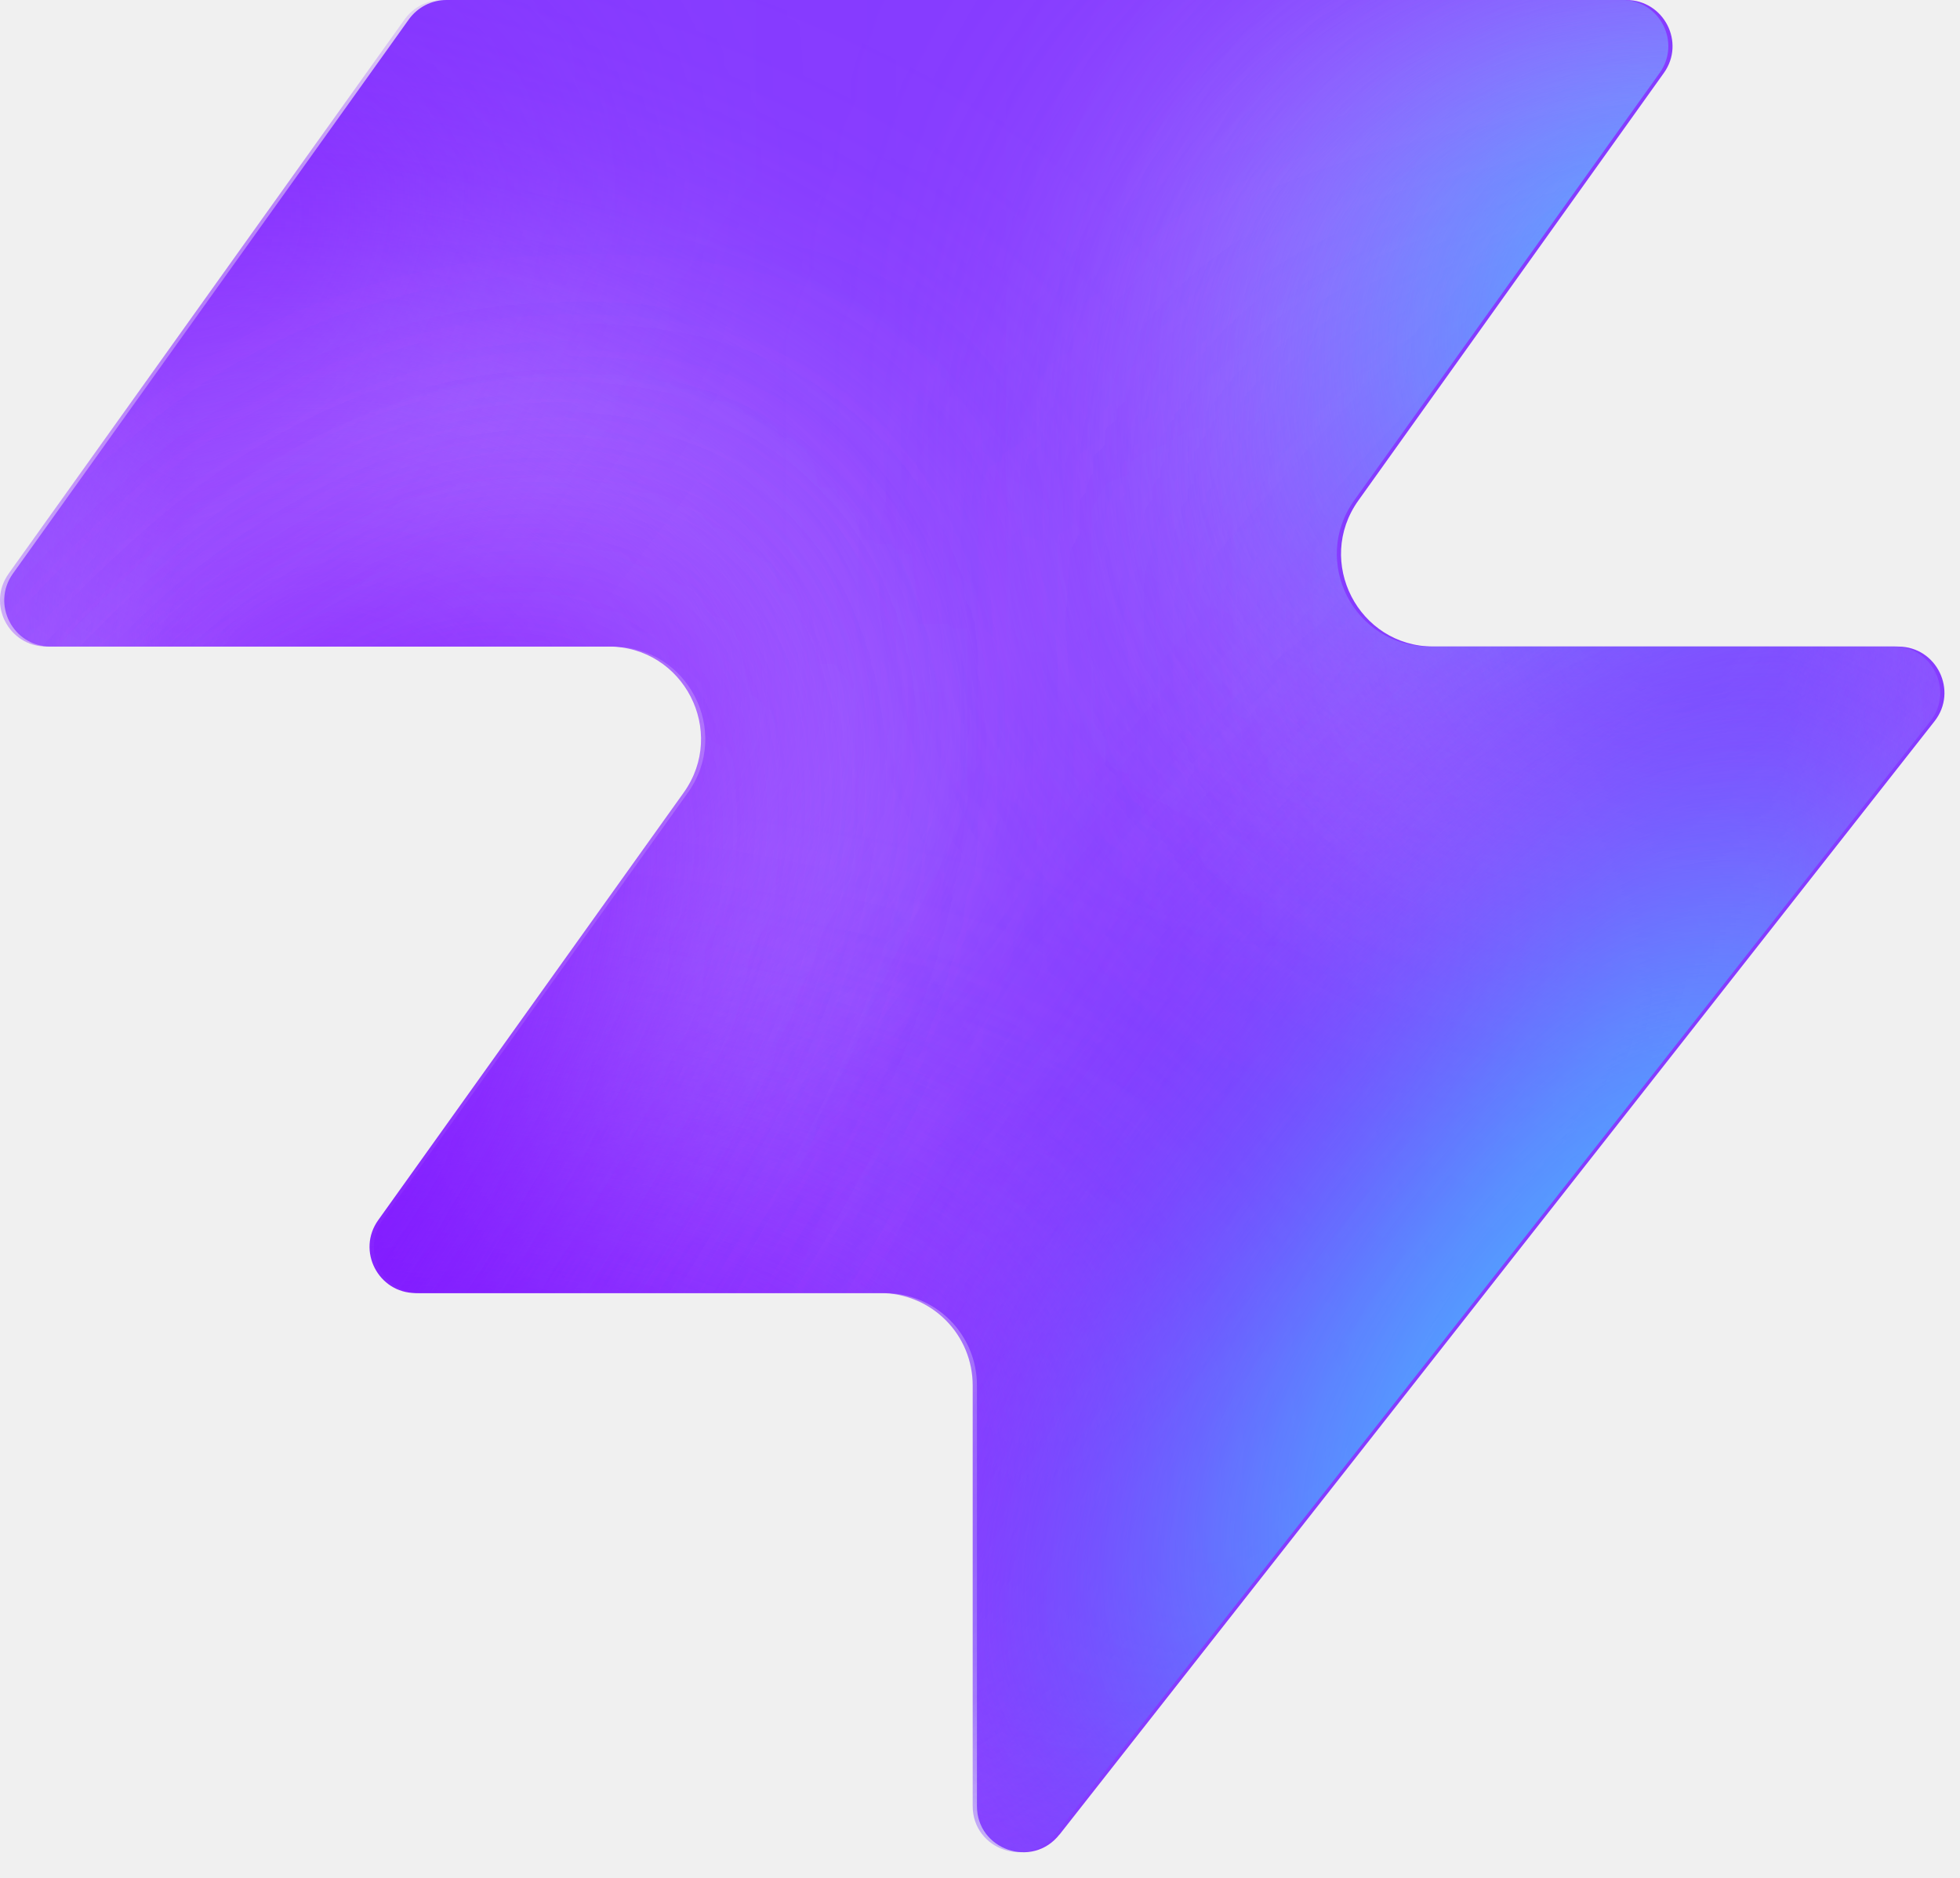
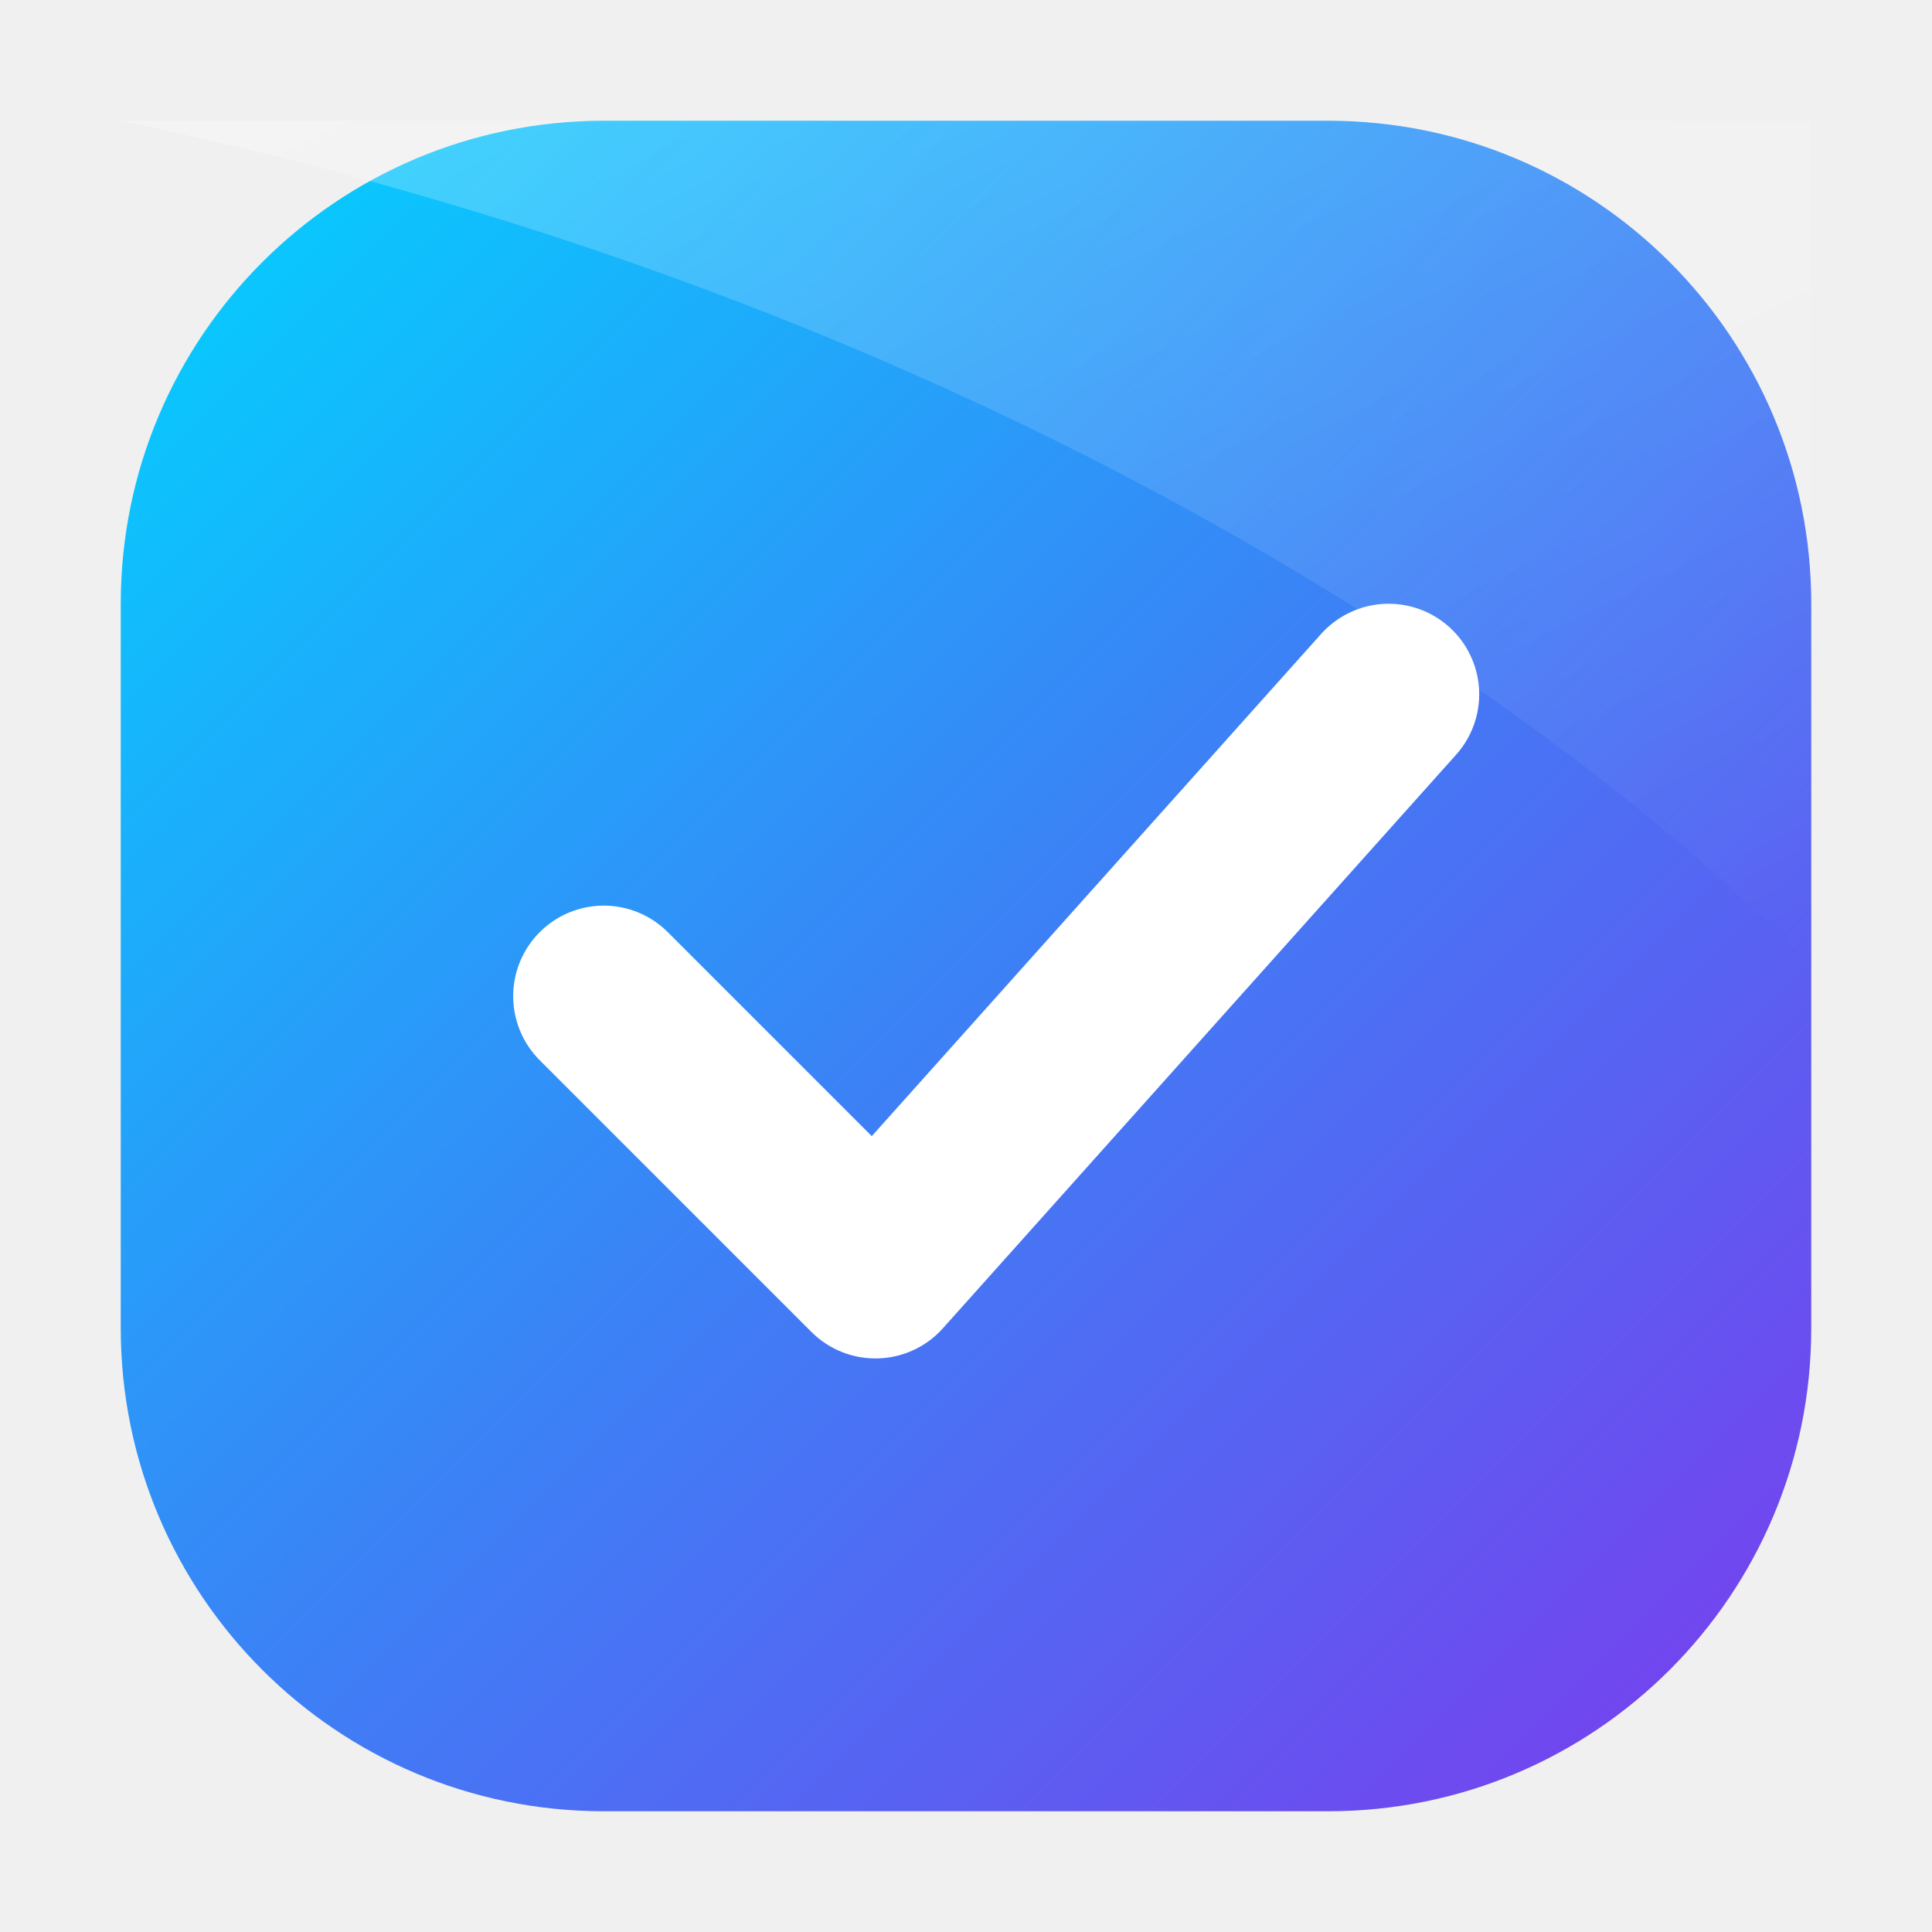
- <svg xmlns="http://www.w3.org/2000/svg" width="48" height="46" fill="none" viewBox="0 0 48 46">
-   <path fill="#863bff" d="M25.946 44.938c-.664.845-2.021.375-2.021-.698V33.937a2.26 2.26 0 0 0-2.262-2.262H10.287c-.92 0-1.456-1.04-.92-1.788l7.48-10.471c1.07-1.497 0-3.578-1.842-3.578H1.237c-.92 0-1.456-1.04-.92-1.788L10.013.474c.214-.297.556-.474.92-.474h28.894c.92 0 1.456 1.04.92 1.788l-7.48 10.471c-1.07 1.498 0 3.579 1.842 3.579h11.377c.943 0 1.473 1.088.89 1.83L25.947 44.94z" style="fill:#863bff;fill:color(display-p3 .525 .23 1);fill-opacity:1" />
-   <mask id="a" width="48" height="46" x="0" y="0" maskUnits="userSpaceOnUse" style="mask-type:alpha">
-     <path fill="#000" d="M25.842 44.938c-.664.844-2.021.375-2.021-.698V33.937a2.26 2.26 0 0 0-2.262-2.262H10.183c-.92 0-1.456-1.04-.92-1.788l7.48-10.471c1.07-1.498 0-3.579-1.842-3.579H1.133c-.92 0-1.456-1.04-.92-1.787L9.91.473c.214-.297.556-.474.92-.474h28.894c.92 0 1.456 1.04.92 1.788l-7.48 10.471c-1.07 1.498 0 3.578 1.842 3.578h11.377c.943 0 1.473 1.088.89 1.832L25.843 44.94z" style="fill:#000;fill-opacity:1" />
-   </mask>
-   <g mask="url(#a)">
-     <g filter="url(#b)">
-       <ellipse cx="5.508" cy="14.704" fill="#ede6ff" rx="5.508" ry="14.704" style="fill:#ede6ff;fill:color(display-p3 .927 .903 1);fill-opacity:1" transform="matrix(.00324 1 1 -.00324 -4.47 31.516)" />
-     </g>
-     <g filter="url(#c)">
-       <ellipse cx="10.399" cy="29.851" fill="#ede6ff" rx="10.399" ry="29.851" style="fill:#ede6ff;fill:color(display-p3 .927 .903 1);fill-opacity:1" transform="matrix(.00324 1 1 -.00324 -39.328 7.883)" />
-     </g>
-     <g filter="url(#d)">
-       <ellipse cx="5.508" cy="30.487" fill="#7e14ff" rx="5.508" ry="30.487" style="fill:#7e14ff;fill:color(display-p3 .492 .077 1);fill-opacity:1" transform="rotate(89.814 -25.913 -14.639)scale(1 -1)" />
-     </g>
-     <g filter="url(#e)">
-       <ellipse cx="5.508" cy="30.599" fill="#7e14ff" rx="5.508" ry="30.599" style="fill:#7e14ff;fill:color(display-p3 .492 .077 1);fill-opacity:1" transform="rotate(89.814 -32.644 -3.334)scale(1 -1)" />
-     </g>
-     <g filter="url(#f)">
-       <ellipse cx="5.508" cy="30.599" fill="#7e14ff" rx="5.508" ry="30.599" style="fill:#7e14ff;fill:color(display-p3 .492 .077 1);fill-opacity:1" transform="matrix(.00324 1 1 -.00324 -34.34 30.47)" />
-     </g>
-     <g filter="url(#g)">
-       <ellipse cx="14.072" cy="22.078" fill="#ede6ff" rx="14.072" ry="22.078" style="fill:#ede6ff;fill:color(display-p3 .927 .903 1);fill-opacity:1" transform="rotate(93.35 24.506 48.493)scale(-1 1)" />
-     </g>
-     <g filter="url(#h)">
-       <ellipse cx="3.47" cy="21.501" fill="#7e14ff" rx="3.47" ry="21.501" style="fill:#7e14ff;fill:color(display-p3 .492 .077 1);fill-opacity:1" transform="rotate(89.009 28.708 47.59)scale(-1 1)" />
-     </g>
-     <g filter="url(#i)">
-       <ellipse cx="3.47" cy="21.501" fill="#7e14ff" rx="3.47" ry="21.501" style="fill:#7e14ff;fill:color(display-p3 .492 .077 1);fill-opacity:1" transform="rotate(89.009 28.708 47.59)scale(-1 1)" />
-     </g>
-     <g filter="url(#j)">
-       <ellipse cx=".387" cy="8.972" fill="#7e14ff" rx="4.407" ry="29.108" style="fill:#7e14ff;fill:color(display-p3 .492 .077 1);fill-opacity:1" transform="rotate(39.51 .387 8.972)" />
-     </g>
-     <g filter="url(#k)">
-       <ellipse cx="47.523" cy="-6.092" fill="#7e14ff" rx="4.407" ry="29.108" style="fill:#7e14ff;fill:color(display-p3 .492 .077 1);fill-opacity:1" transform="rotate(37.892 47.523 -6.092)" />
-     </g>
-     <g filter="url(#l)">
-       <ellipse cx="41.412" cy="6.333" fill="#47bfff" rx="5.971" ry="9.665" style="fill:#47bfff;fill:color(display-p3 .28 .748 1);fill-opacity:1" transform="rotate(37.892 41.412 6.333)" />
-     </g>
-     <g filter="url(#m)">
-       <ellipse cx="-1.879" cy="38.332" fill="#7e14ff" rx="4.407" ry="29.108" style="fill:#7e14ff;fill:color(display-p3 .492 .077 1);fill-opacity:1" transform="rotate(37.892 -1.88 38.332)" />
-     </g>
-     <g filter="url(#n)">
-       <ellipse cx="-1.879" cy="38.332" fill="#7e14ff" rx="4.407" ry="29.108" style="fill:#7e14ff;fill:color(display-p3 .492 .077 1);fill-opacity:1" transform="rotate(37.892 -1.88 38.332)" />
-     </g>
-     <g filter="url(#o)">
-       <ellipse cx="35.651" cy="29.907" fill="#7e14ff" rx="4.407" ry="29.108" style="fill:#7e14ff;fill:color(display-p3 .492 .077 1);fill-opacity:1" transform="rotate(37.892 35.651 29.907)" />
-     </g>
-     <g filter="url(#p)">
-       <ellipse cx="38.418" cy="32.4" fill="#47bfff" rx="5.971" ry="15.297" style="fill:#47bfff;fill:color(display-p3 .28 .748 1);fill-opacity:1" transform="rotate(37.892 38.418 32.4)" />
-     </g>
-   </g>
+ <svg xmlns="http://www.w3.org/2000/svg" width="32" height="32" viewBox="0 0 64 64">
  <defs>
-     <filter id="b" width="60.045" height="41.654" x="-19.77" y="16.149" color-interpolation-filters="sRGB" filterUnits="userSpaceOnUse">
-       <feFlood flood-opacity="0" result="BackgroundImageFix" />
-       <feBlend in="SourceGraphic" in2="BackgroundImageFix" result="shape" />
-       <feGaussianBlur result="effect1_foregroundBlur_2002_17158" stdDeviation="7.659" />
-     </filter>
-     <filter id="c" width="90.34" height="51.437" x="-54.613" y="-7.533" color-interpolation-filters="sRGB" filterUnits="userSpaceOnUse">
-       <feFlood flood-opacity="0" result="BackgroundImageFix" />
-       <feBlend in="SourceGraphic" in2="BackgroundImageFix" result="shape" />
-       <feGaussianBlur result="effect1_foregroundBlur_2002_17158" stdDeviation="7.659" />
-     </filter>
-     <filter id="d" width="79.355" height="29.4" x="-49.64" y="2.03" color-interpolation-filters="sRGB" filterUnits="userSpaceOnUse">
-       <feFlood flood-opacity="0" result="BackgroundImageFix" />
-       <feBlend in="SourceGraphic" in2="BackgroundImageFix" result="shape" />
-       <feGaussianBlur result="effect1_foregroundBlur_2002_17158" stdDeviation="4.596" />
-     </filter>
-     <filter id="e" width="79.579" height="29.4" x="-45.045" y="20.029" color-interpolation-filters="sRGB" filterUnits="userSpaceOnUse">
-       <feFlood flood-opacity="0" result="BackgroundImageFix" />
-       <feBlend in="SourceGraphic" in2="BackgroundImageFix" result="shape" />
-       <feGaussianBlur result="effect1_foregroundBlur_2002_17158" stdDeviation="4.596" />
-     </filter>
-     <filter id="f" width="79.579" height="29.4" x="-43.513" y="21.178" color-interpolation-filters="sRGB" filterUnits="userSpaceOnUse">
-       <feFlood flood-opacity="0" result="BackgroundImageFix" />
-       <feBlend in="SourceGraphic" in2="BackgroundImageFix" result="shape" />
-       <feGaussianBlur result="effect1_foregroundBlur_2002_17158" stdDeviation="4.596" />
-     </filter>
-     <filter id="g" width="74.749" height="58.852" x="15.756" y="-17.901" color-interpolation-filters="sRGB" filterUnits="userSpaceOnUse">
-       <feFlood flood-opacity="0" result="BackgroundImageFix" />
-       <feBlend in="SourceGraphic" in2="BackgroundImageFix" result="shape" />
-       <feGaussianBlur result="effect1_foregroundBlur_2002_17158" stdDeviation="7.659" />
-     </filter>
-     <filter id="h" width="61.377" height="25.362" x="23.548" y="2.284" color-interpolation-filters="sRGB" filterUnits="userSpaceOnUse">
-       <feFlood flood-opacity="0" result="BackgroundImageFix" />
-       <feBlend in="SourceGraphic" in2="BackgroundImageFix" result="shape" />
-       <feGaussianBlur result="effect1_foregroundBlur_2002_17158" stdDeviation="4.596" />
-     </filter>
-     <filter id="i" width="61.377" height="25.362" x="23.548" y="2.284" color-interpolation-filters="sRGB" filterUnits="userSpaceOnUse">
-       <feFlood flood-opacity="0" result="BackgroundImageFix" />
-       <feBlend in="SourceGraphic" in2="BackgroundImageFix" result="shape" />
-       <feGaussianBlur result="effect1_foregroundBlur_2002_17158" stdDeviation="4.596" />
-     </filter>
-     <filter id="j" width="56.045" height="63.649" x="-27.636" y="-22.853" color-interpolation-filters="sRGB" filterUnits="userSpaceOnUse">
-       <feFlood flood-opacity="0" result="BackgroundImageFix" />
-       <feBlend in="SourceGraphic" in2="BackgroundImageFix" result="shape" />
-       <feGaussianBlur result="effect1_foregroundBlur_2002_17158" stdDeviation="4.596" />
-     </filter>
-     <filter id="k" width="54.814" height="64.646" x="20.116" y="-38.415" color-interpolation-filters="sRGB" filterUnits="userSpaceOnUse">
-       <feFlood flood-opacity="0" result="BackgroundImageFix" />
-       <feBlend in="SourceGraphic" in2="BackgroundImageFix" result="shape" />
-       <feGaussianBlur result="effect1_foregroundBlur_2002_17158" stdDeviation="4.596" />
-     </filter>
-     <filter id="l" width="33.541" height="35.313" x="24.641" y="-11.323" color-interpolation-filters="sRGB" filterUnits="userSpaceOnUse">
-       <feFlood flood-opacity="0" result="BackgroundImageFix" />
-       <feBlend in="SourceGraphic" in2="BackgroundImageFix" result="shape" />
-       <feGaussianBlur result="effect1_foregroundBlur_2002_17158" stdDeviation="4.596" />
-     </filter>
-     <filter id="m" width="54.814" height="64.646" x="-29.286" y="6.009" color-interpolation-filters="sRGB" filterUnits="userSpaceOnUse">
-       <feFlood flood-opacity="0" result="BackgroundImageFix" />
-       <feBlend in="SourceGraphic" in2="BackgroundImageFix" result="shape" />
-       <feGaussianBlur result="effect1_foregroundBlur_2002_17158" stdDeviation="4.596" />
-     </filter>
-     <filter id="n" width="54.814" height="64.646" x="-29.286" y="6.009" color-interpolation-filters="sRGB" filterUnits="userSpaceOnUse">
-       <feFlood flood-opacity="0" result="BackgroundImageFix" />
-       <feBlend in="SourceGraphic" in2="BackgroundImageFix" result="shape" />
-       <feGaussianBlur result="effect1_foregroundBlur_2002_17158" stdDeviation="4.596" />
-     </filter>
-     <filter id="o" width="54.814" height="64.646" x="8.244" y="-2.416" color-interpolation-filters="sRGB" filterUnits="userSpaceOnUse">
-       <feFlood flood-opacity="0" result="BackgroundImageFix" />
-       <feBlend in="SourceGraphic" in2="BackgroundImageFix" result="shape" />
-       <feGaussianBlur result="effect1_foregroundBlur_2002_17158" stdDeviation="4.596" />
-     </filter>
-     <filter id="p" width="39.409" height="43.623" x="18.713" y="10.588" color-interpolation-filters="sRGB" filterUnits="userSpaceOnUse">
-       <feFlood flood-opacity="0" result="BackgroundImageFix" />
-       <feBlend in="SourceGraphic" in2="BackgroundImageFix" result="shape" />
-       <feGaussianBlur result="effect1_foregroundBlur_2002_17158" stdDeviation="4.596" />
-     </filter>
+     <linearGradient id="bg" x1="0%" y1="0%" x2="100%" y2="100%">
+       <stop offset="0%" stop-color="#00D4FF" />
+       <stop offset="50%" stop-color="#3B82F6" />
+       <stop offset="100%" stop-color="#7C3AED" />
+     </linearGradient>
+     <linearGradient id="glow" x1="0%" y1="0%" x2="100%" y2="100%">
+       <stop offset="0%" stop-color="#FFFFFF" stop-opacity="0.25" />
+       <stop offset="100%" stop-color="#FFFFFF" stop-opacity="0" />
+     </linearGradient>
  </defs>
+   <rect x="4" y="4" width="56" height="56" rx="16" fill="url(#bg)" />
+   <path d="M4 4 H60 V32 C60 32 42 12 4 4 Z" fill="url(#glow)" />
+   <path d="M20 33 L29 42 L46 23" fill="none" stroke="#FFFFFF" stroke-width="6" stroke-linecap="round" stroke-linejoin="round" />
</svg>
